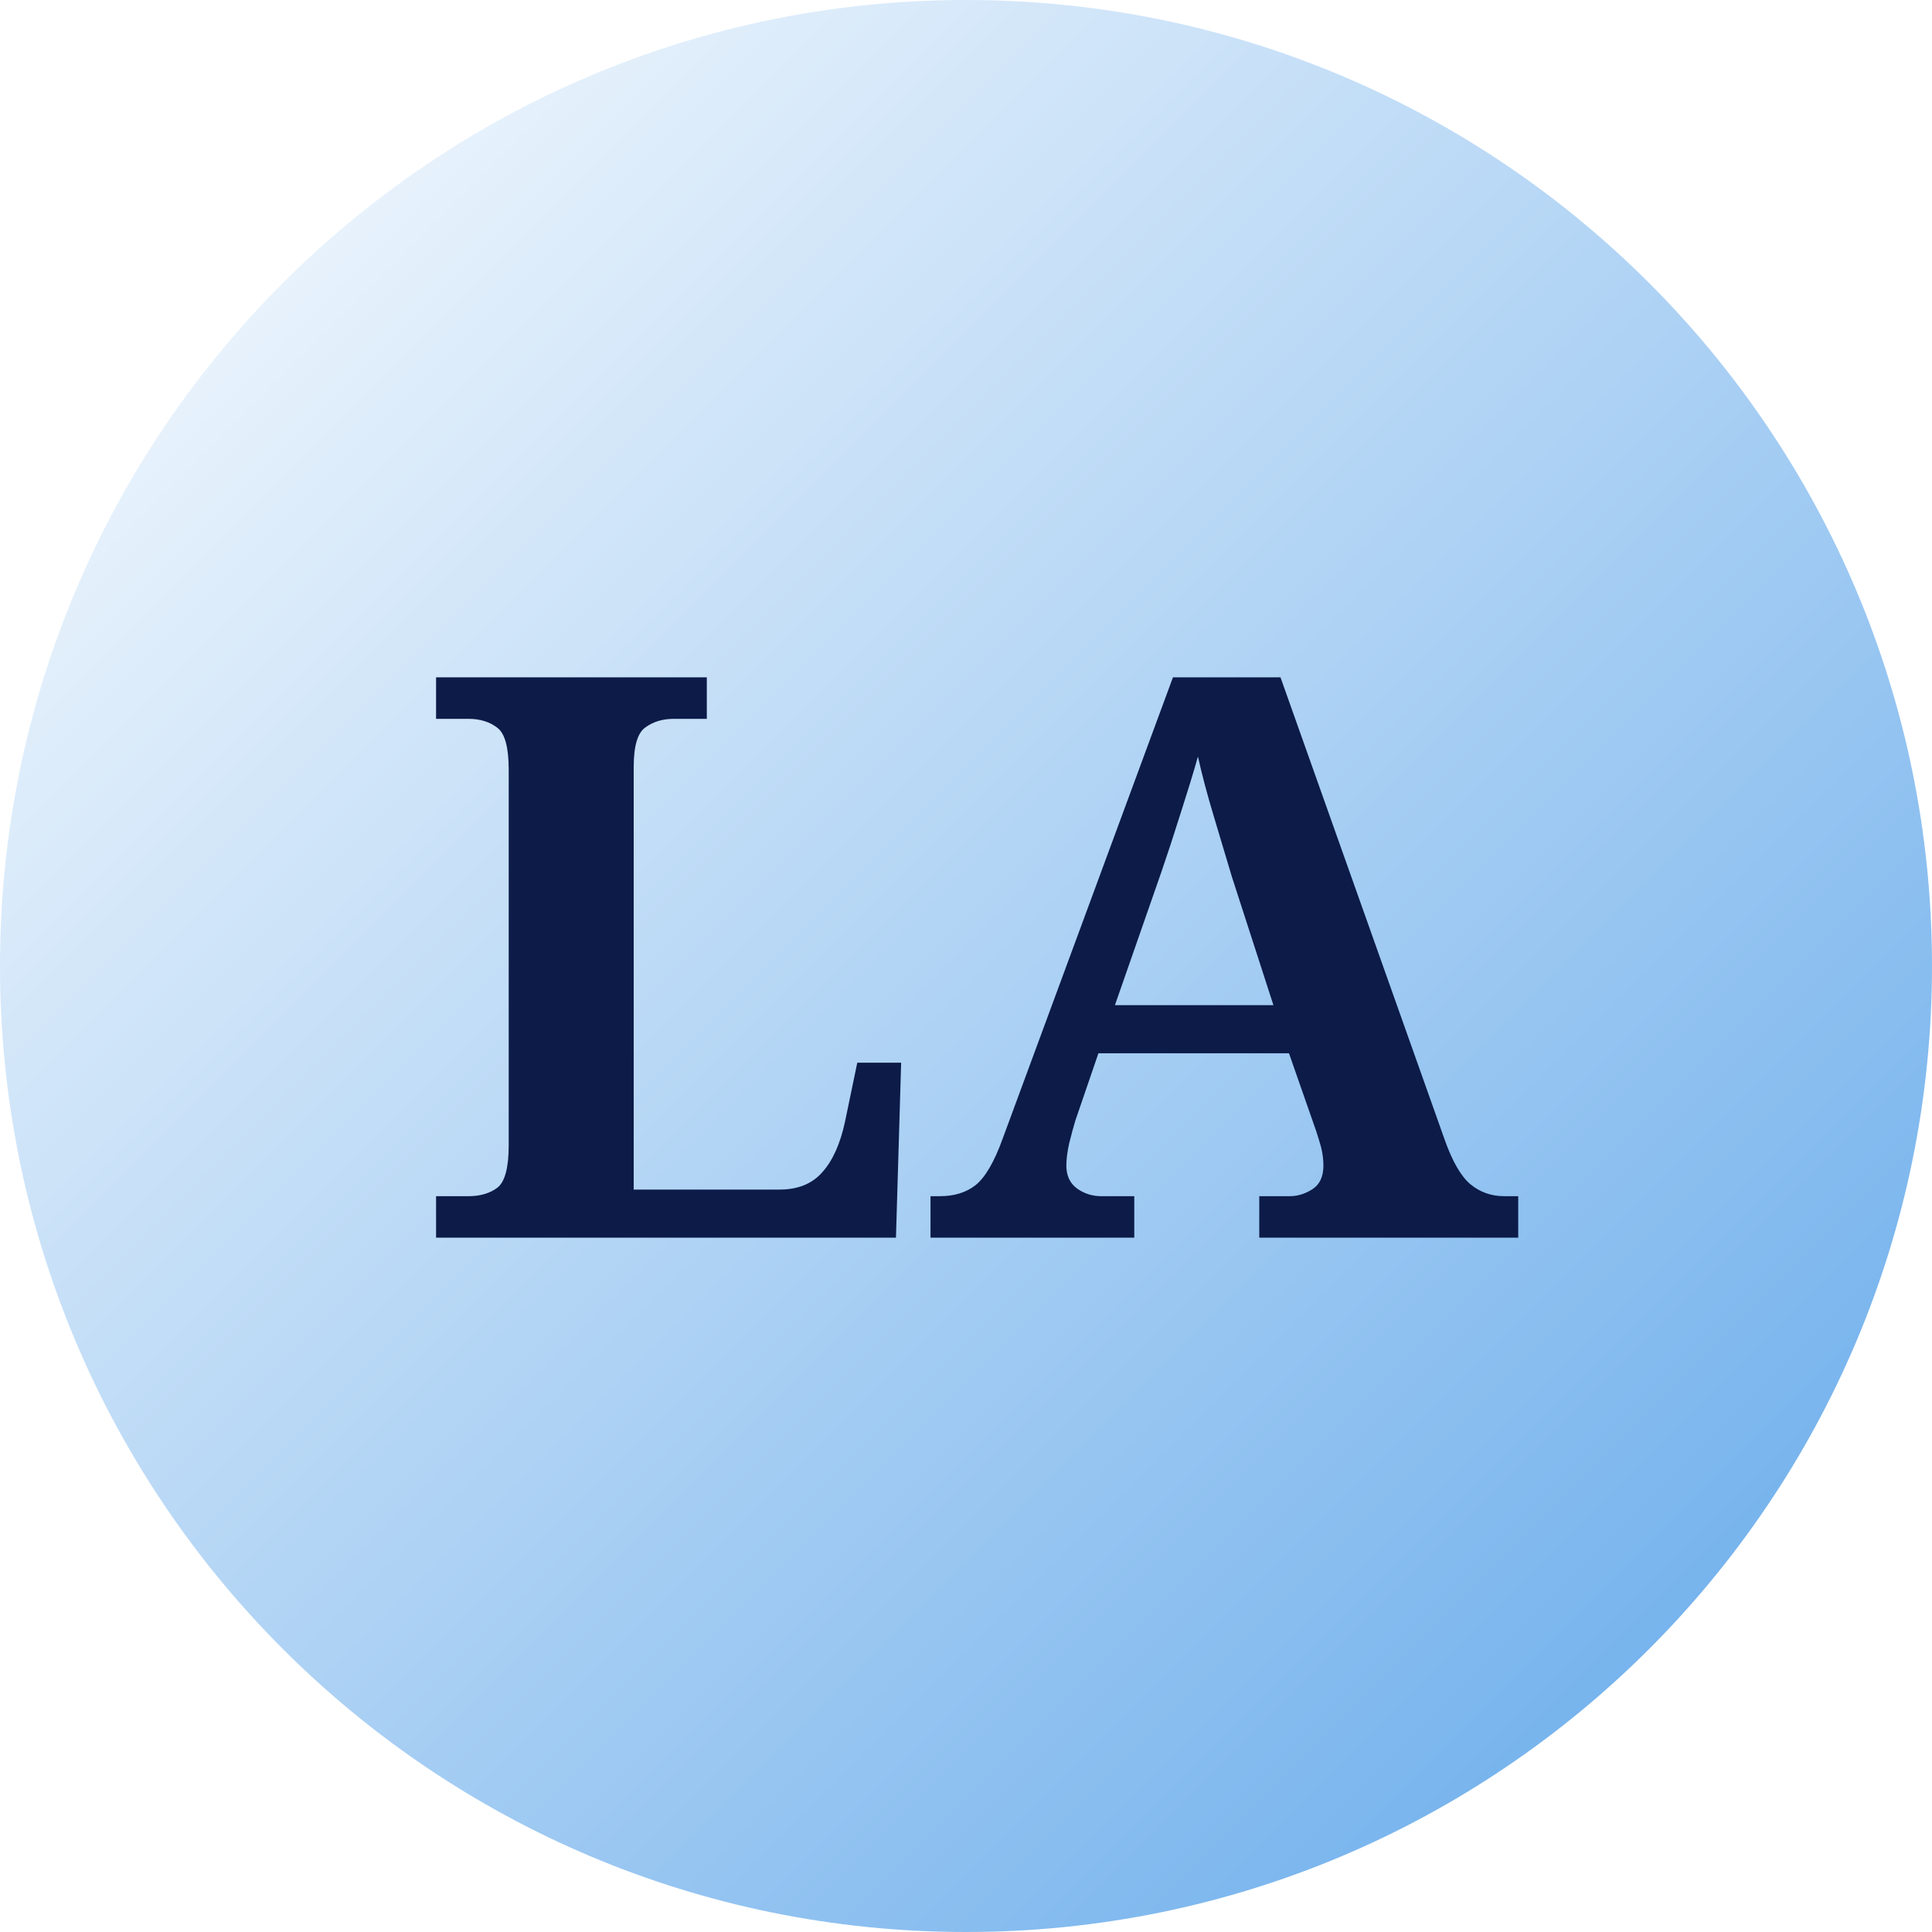
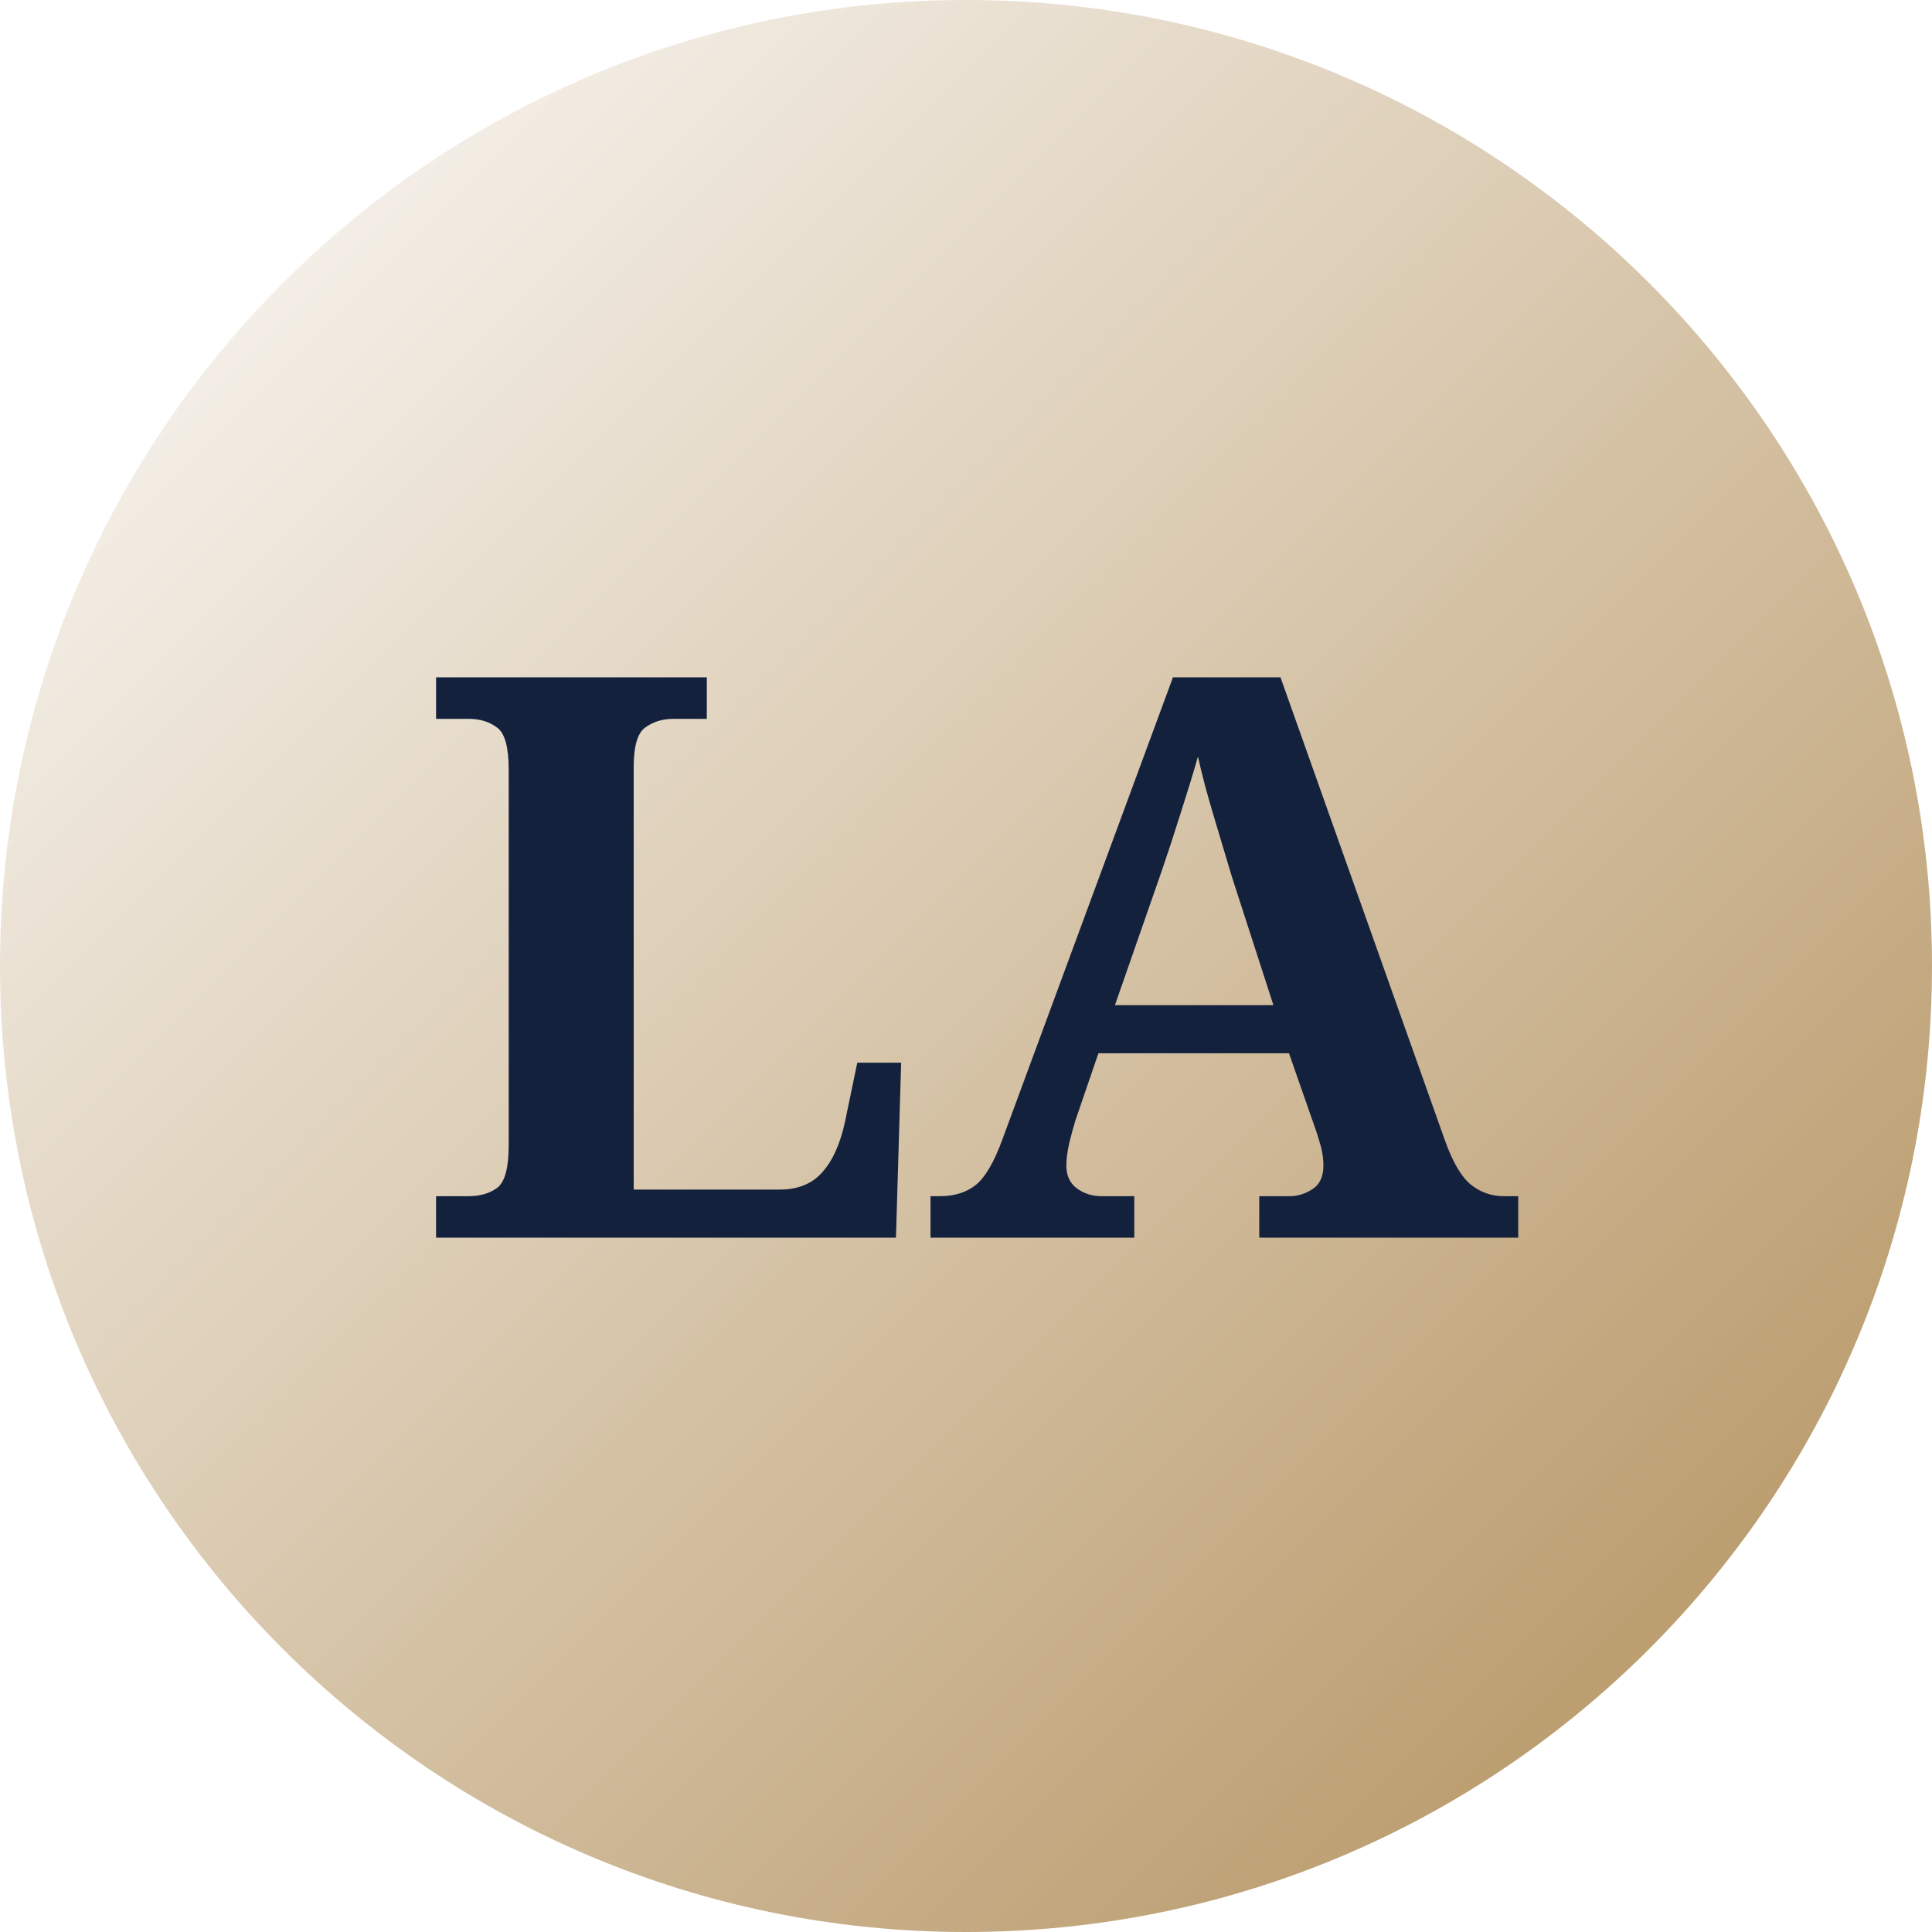
<svg xmlns="http://www.w3.org/2000/svg" viewBox="0 0 64 64">
  <defs>
    <linearGradient id="g" x1="0" y1="0" x2="1" y2="1">
      <stop offset="0" stop-color="#FFFFFF" />
-       <stop offset="1" stop-color="#60A7EA" />
+       <stop offset="1" stop-color="#B08D57" />
    </linearGradient>
  </defs>
  <circle cx="32" cy="32" r="32" fill="url(#g)" />
-   <text x="32" y="41" text-anchor="middle" font-family="Georgia,serif" font-size="26" font-weight="600" fill="#0C1B48">LA</text>
+   <text x="32" y="41" text-anchor="middle" font-family="Georgia,serif" font-size="26" font-weight="600" fill="#14213D">LA</text>
</svg>
